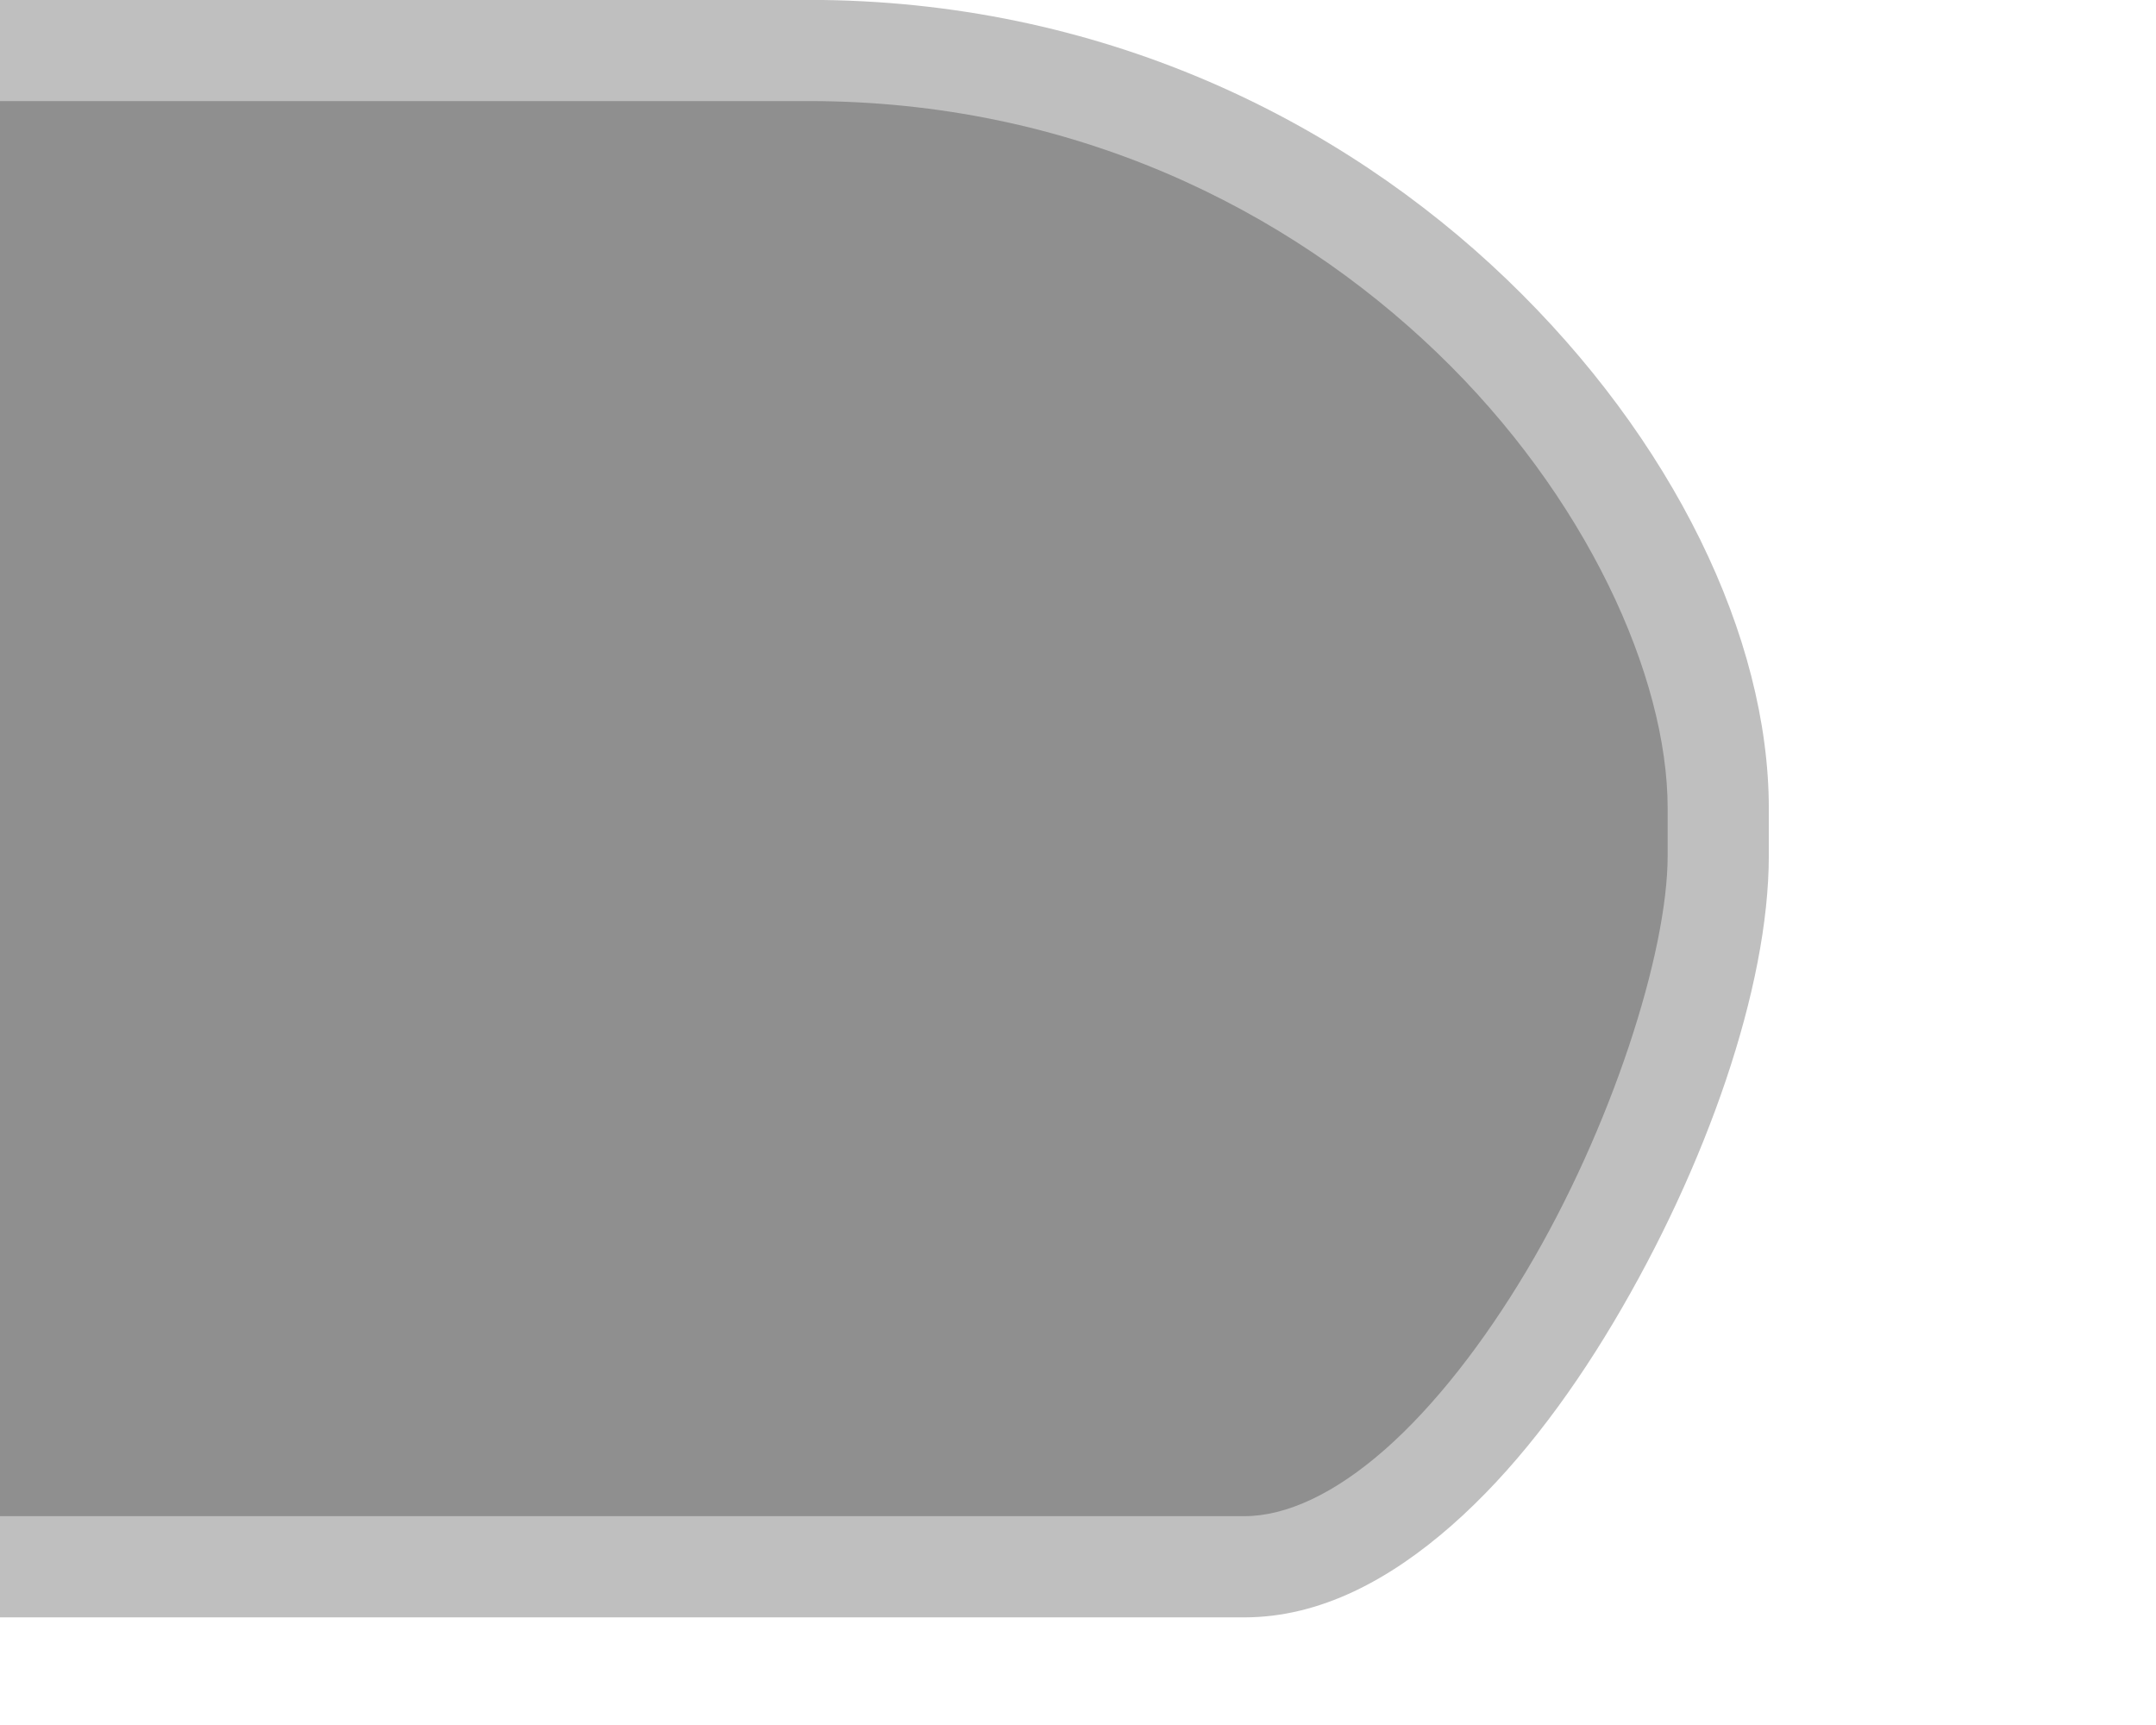
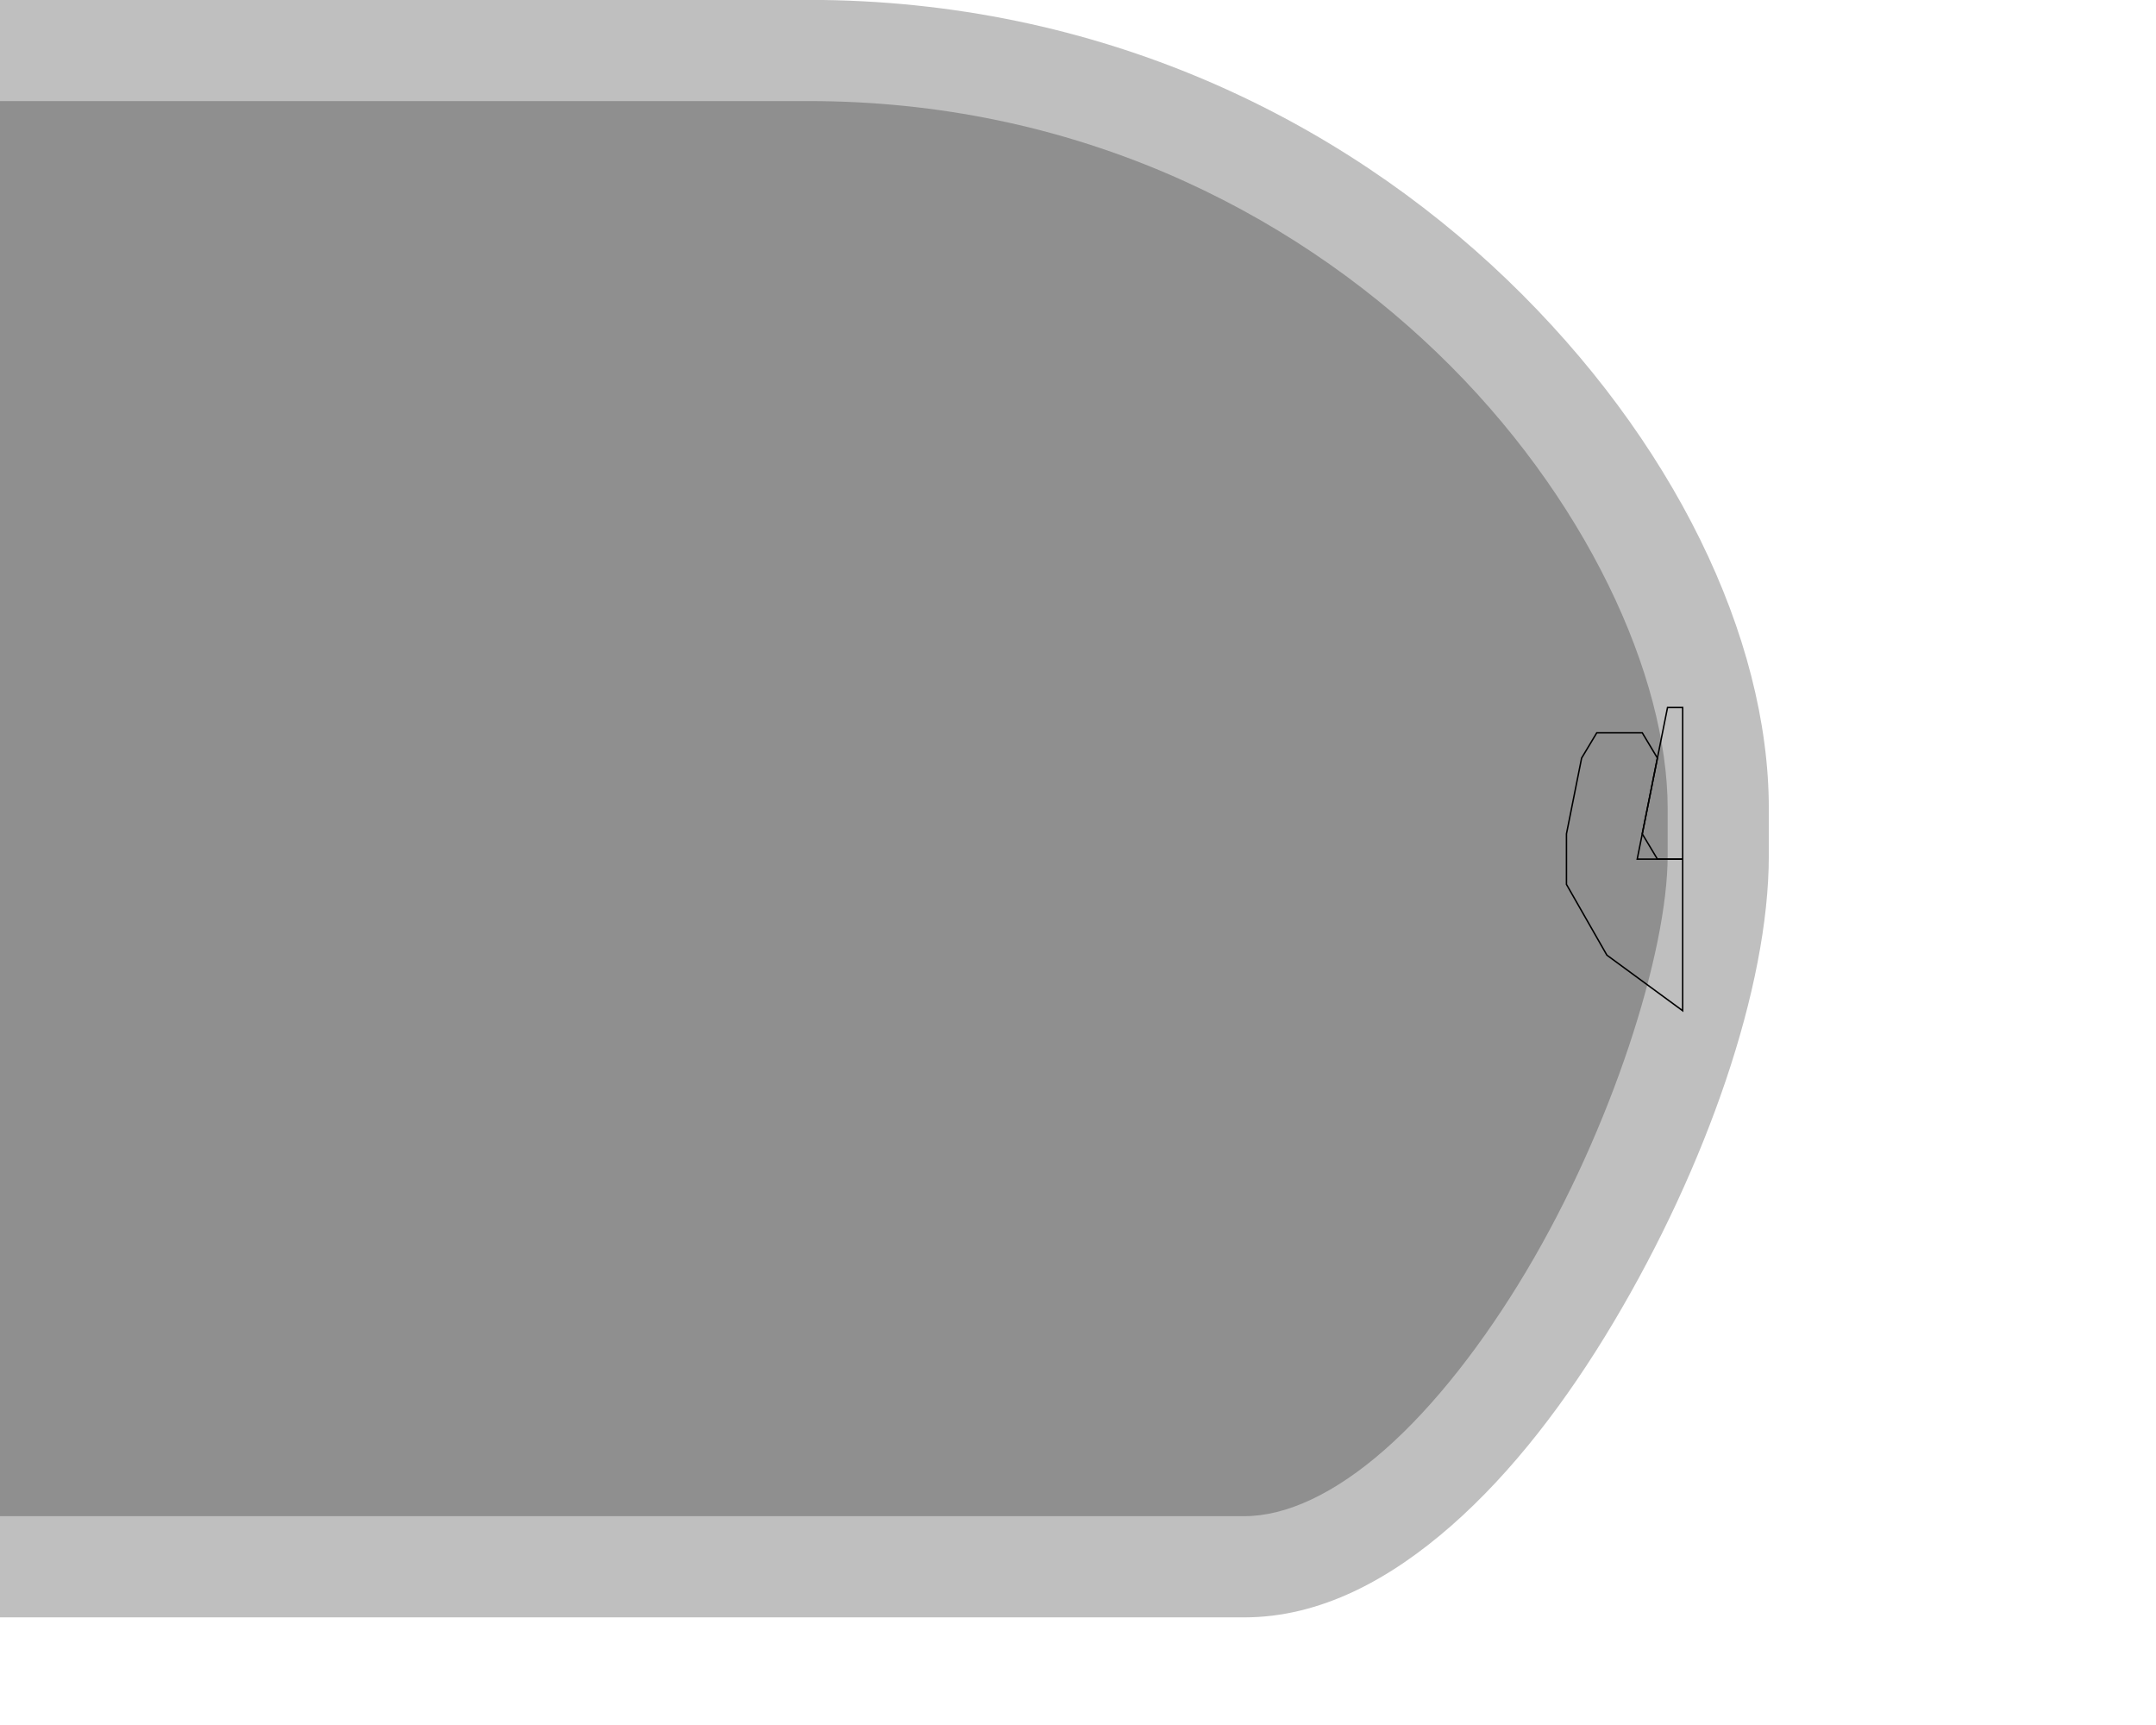
<svg xmlns="http://www.w3.org/2000/svg" version="1.1" id="svg3874" height="32mm" width="40mm">
  <defs id="defs3876" />
  <g id="layer1" transform="translate(0,-938.9764)">
    <path id="outer3" d="m 0,938.969 0,113.406 87.25,0 c 5.355,0 10.242,-2.672 14.531,-6.438 4.29,-3.766 8.088,-8.757 11.344,-14.219 6.511,-10.924 10.906,-23.498 10.906,-32.75 l 0,-3.312 c 1e-5,-12.008 -6.715,-25.9 -18.375,-37.094 C 93.996,947.369 77.142,938.969 56.688,938.969 Z" style="color:#000000;font-style:normal;font-variant:normal;font-weight:normal;font-stretch:normal;font-size:medium;line-height:normal;font-family:Sans;-inkscape-font-specification:Sans;text-indent:0;text-align:start;text-decoration:none;text-decoration-line:none;letter-spacing:normal;word-spacing:normal;text-transform:none;direction:ltr;block-progression:tb;writing-mode:lr-tb;baseline-shift:baseline;text-anchor:start;display:inline;overflow:visible;visibility:visible;fill:#000000;fill-opacity:0.251;stroke:none;stroke-width:7.087;marker:none;enable-background:accumulate" />
    <path id="inner3" d="m 0,946.062 56.688,0 c 18.522,0 33.577,7.559 44.062,17.625 10.485,10.066 16.188,22.717 16.188,31.969 l 0,3.312 c 0,6.808 -3.954,19.139 -9.906,29.125 -2.976,4.993 -6.438,9.459 -9.938,12.531 -3.499,3.072 -6.89,4.656 -9.844,4.656 l -87.25,0 z" style="color:#000000;font-style:normal;font-variant:normal;font-weight:normal;font-stretch:normal;font-size:medium;line-height:normal;font-family:Sans;-inkscape-font-specification:Sans;text-indent:0;text-align:start;text-decoration:none;text-decoration-line:none;letter-spacing:normal;word-spacing:normal;text-transform:none;direction:ltr;block-progression:tb;writing-mode:lr-tb;baseline-shift:baseline;text-anchor:start;display:inline;overflow:visible;visibility:visible;fill:#000000;fill-opacity:0.251;stroke:none;stroke-width:7.087;marker:none;enable-background:accumulate" />
+     <path id="path4164" d="m 117.992,999.213 -3.189,0 0.354,-1.772 1.063,-5.315 -1.063,-1.772 -3.189,0 -1.063,1.772 -1.063,5.315 0,3.543 2.835,4.961 5.315,3.898 z" style="fill:none;stroke:#000000;stroke-width:0.1;stroke-linecap:butt;stroke-linejoin:miter;stroke-miterlimit:4;stroke-dasharray:none;stroke-opacity:1" />
+     <path style="fill:none;stroke:#000000;stroke-width:0.1;stroke-linecap:butt;stroke-linejoin:miter;stroke-miterlimit:4;stroke-dasharray:none;stroke-opacity:1" d="m 116.22,999.213 -1.063,-1.772 1.772,-8.858 1.063,0 0,10.63 z" id="path4166" />
  </g>
</svg>
